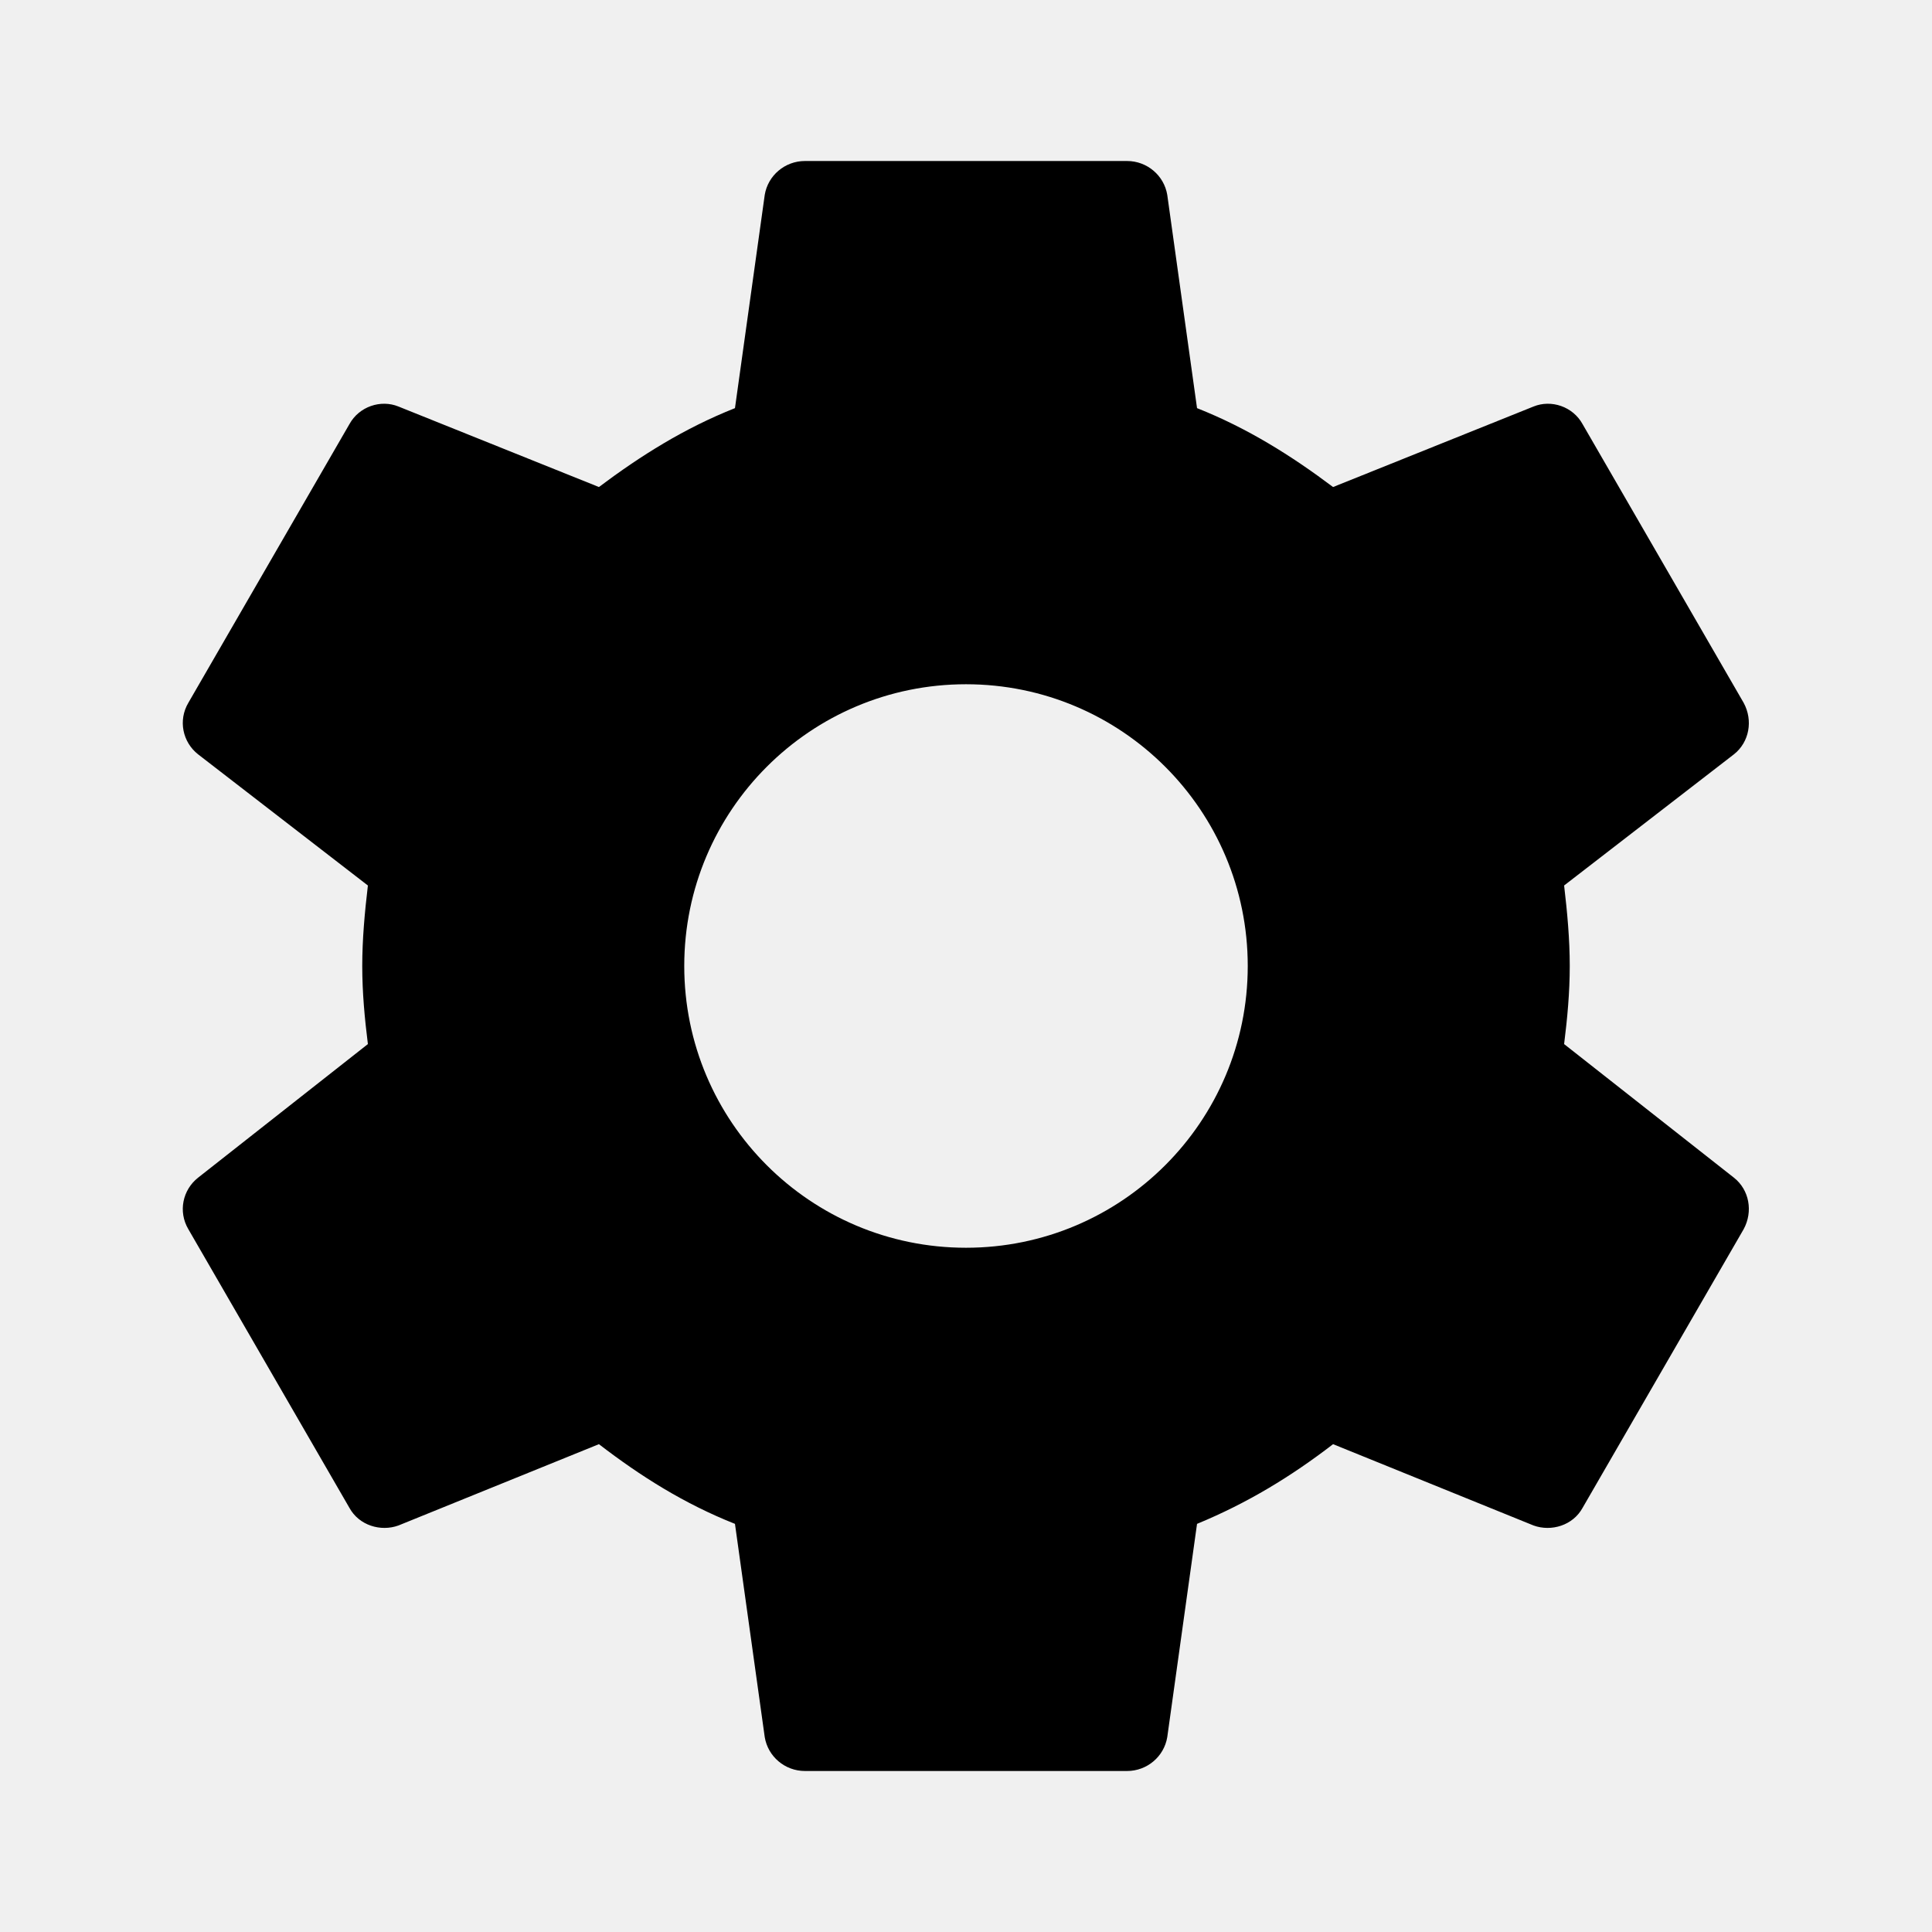
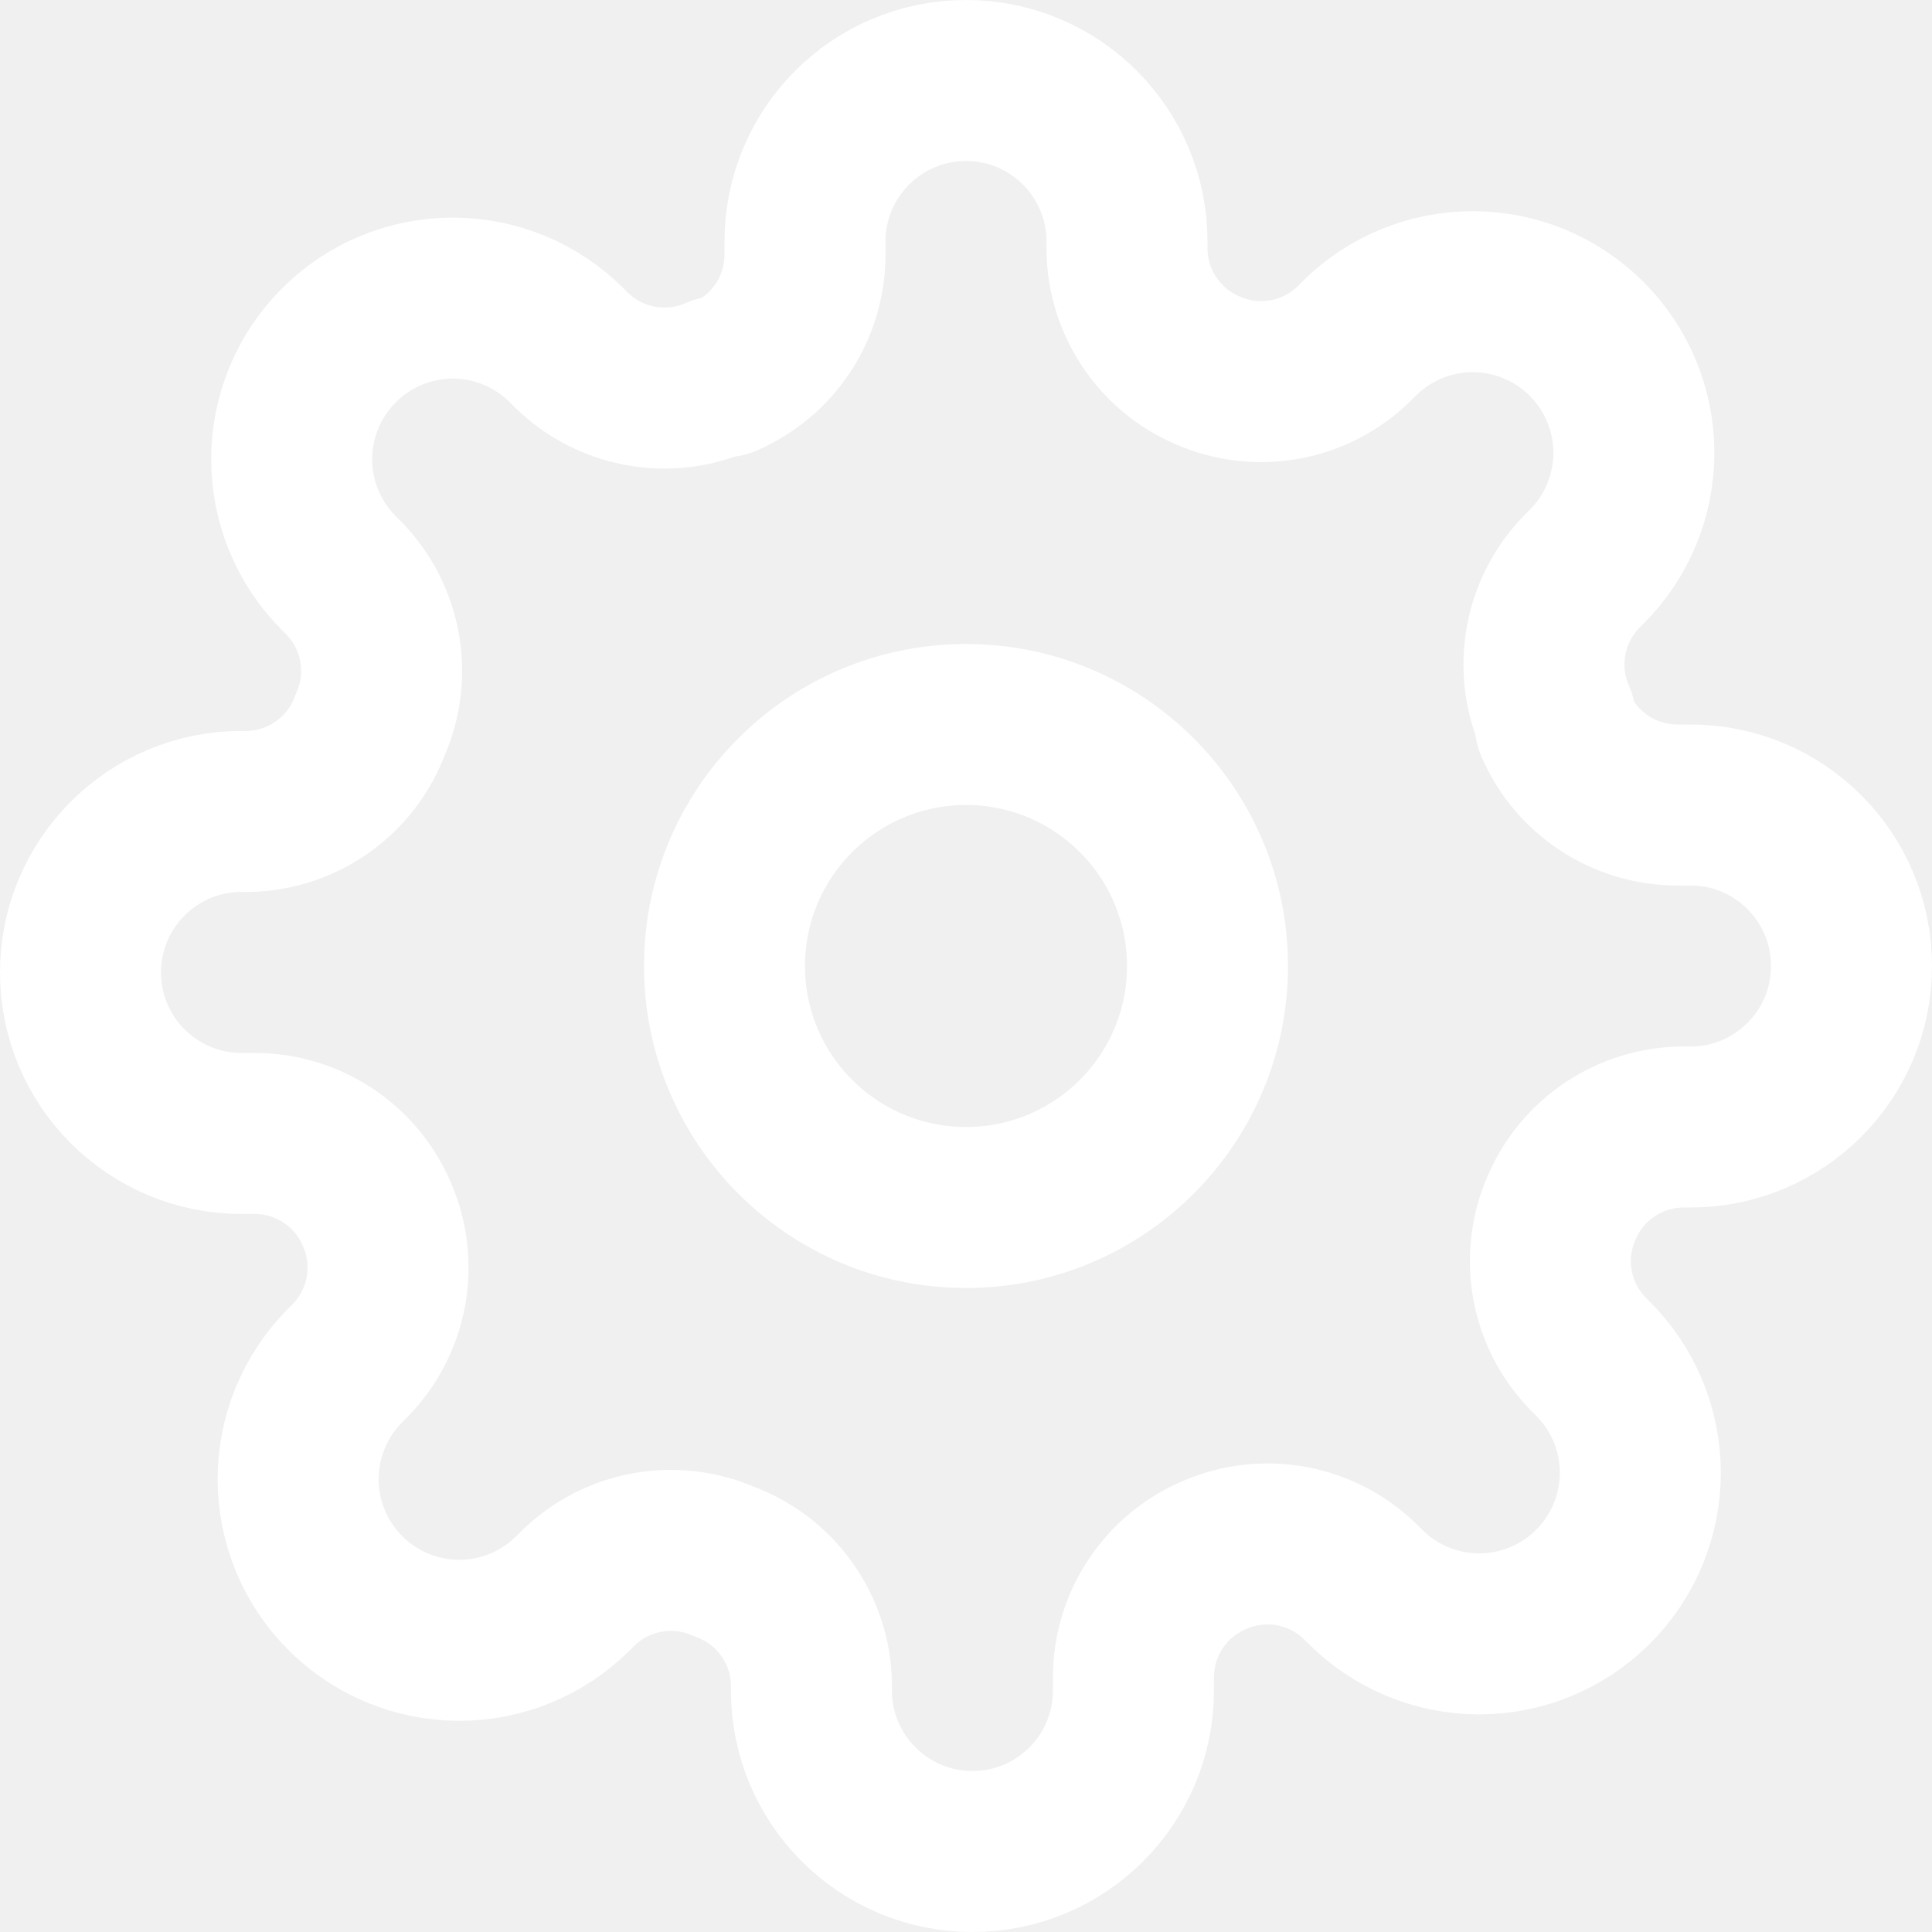
- <svg xmlns="http://www.w3.org/2000/svg" viewBox="0 0 24 24">
-   <path d="M12,15.5A3.5,3.5 0 0,1 8.5,12A3.5,3.5 0 0,1 12,8.5A3.5,3.5 0 0,1 15.5,12A3.5,3.5 0 0,1 12,15.5M19.43,12.97C19.47,12.65 19.5,12.33 19.5,12C19.5,11.67 19.47,11.34 19.43,11L21.54,9.37C21.73,9.22 21.78,8.95 21.66,8.73L19.66,5.27C19.54,5.05 19.27,4.96 19.05,5.05L16.56,6.05C16.04,5.66 15.5,5.32 14.87,5.07L14.5,2.42C14.46,2.18 14.25,2 14,2H10C9.75,2 9.54,2.18 9.5,2.42L9.13,5.07C8.5,5.32 7.96,5.66 7.44,6.05L4.95,5.05C4.73,4.96 4.46,5.05 4.34,5.27L2.34,8.73C2.21,8.95 2.27,9.22 2.46,9.37L4.57,11C4.53,11.34 4.5,11.67 4.5,12C4.5,12.33 4.53,12.65 4.57,12.97L2.46,14.63C2.27,14.78 2.21,15.05 2.34,15.27L4.34,18.73C4.46,18.95 4.73,19.03 4.95,18.95L7.44,17.94C7.96,18.34 8.5,18.68 9.13,18.93L9.5,21.58C9.54,21.82 9.75,22 10,22H14C14.25,22 14.46,21.82 14.5,21.58L14.87,18.93C15.5,18.67 16.04,18.34 16.56,17.94L19.05,18.95C19.27,19.03 19.54,18.95 19.66,18.73L21.66,15.27C21.78,15.05 21.73,14.78 21.54,14.63L19.43,12.97Z" />
+ <svg xmlns="http://www.w3.org/2000/svg" width="24" height="24" viewBox="0 0 24 24" fill="none" stroke="white" stroke-width="2" stroke-linecap="round" stroke-linejoin="round" class="feather feather-settings">
+   <circle cx="12" cy="12" r="3" />
+   <path d="M19.4 15a1.65 1.65 0 0 0 .33 1.82l.06.06a2 2 0 0 1 0 2.83 2 2 0 0 1-2.83 0l-.06-.06a1.65 1.65 0 0 0-1.82-.33 1.65 1.65 0 0 0-1 1.51V21a2 2 0 0 1-2 2 2 2 0 0 1-2-2v-.09A1.65 1.65 0 0 0 9 19.4a1.65 1.65 0 0 0-1.82.33l-.06.06a2 2 0 0 1-2.83 0 2 2 0 0 1 0-2.83l.06-.06a1.65 1.65 0 0 0 .33-1.82 1.65 1.65 0 0 0-1.51-1H3a2 2 0 0 1-2-2 2 2 0 0 1 2-2h.09A1.65 1.65 0 0 0 4.6 9a1.65 1.65 0 0 0-.33-1.82l-.06-.06a2 2 0 0 1 0-2.83 2 2 0 0 1 2.83 0l.06.06a1.65 1.65 0 0 0 1.82.33H9a1.65 1.65 0 0 0 1-1.51V3a2 2 0 0 1 2-2 2 2 0 0 1 2 2v.09a1.65 1.65 0 0 0 1 1.51 1.65 1.65 0 0 0 1.82-.33l.06-.06a2 2 0 0 1 2.83 0 2 2 0 0 1 0 2.83l-.06.06a1.65 1.65 0 0 0-.33 1.82V9a1.65 1.65 0 0 0 1.51 1H21a2 2 0 0 1 2 2 2 2 0 0 1-2 2h-.09a1.65 1.65 0 0 0-1.51 1z" />
</svg>
